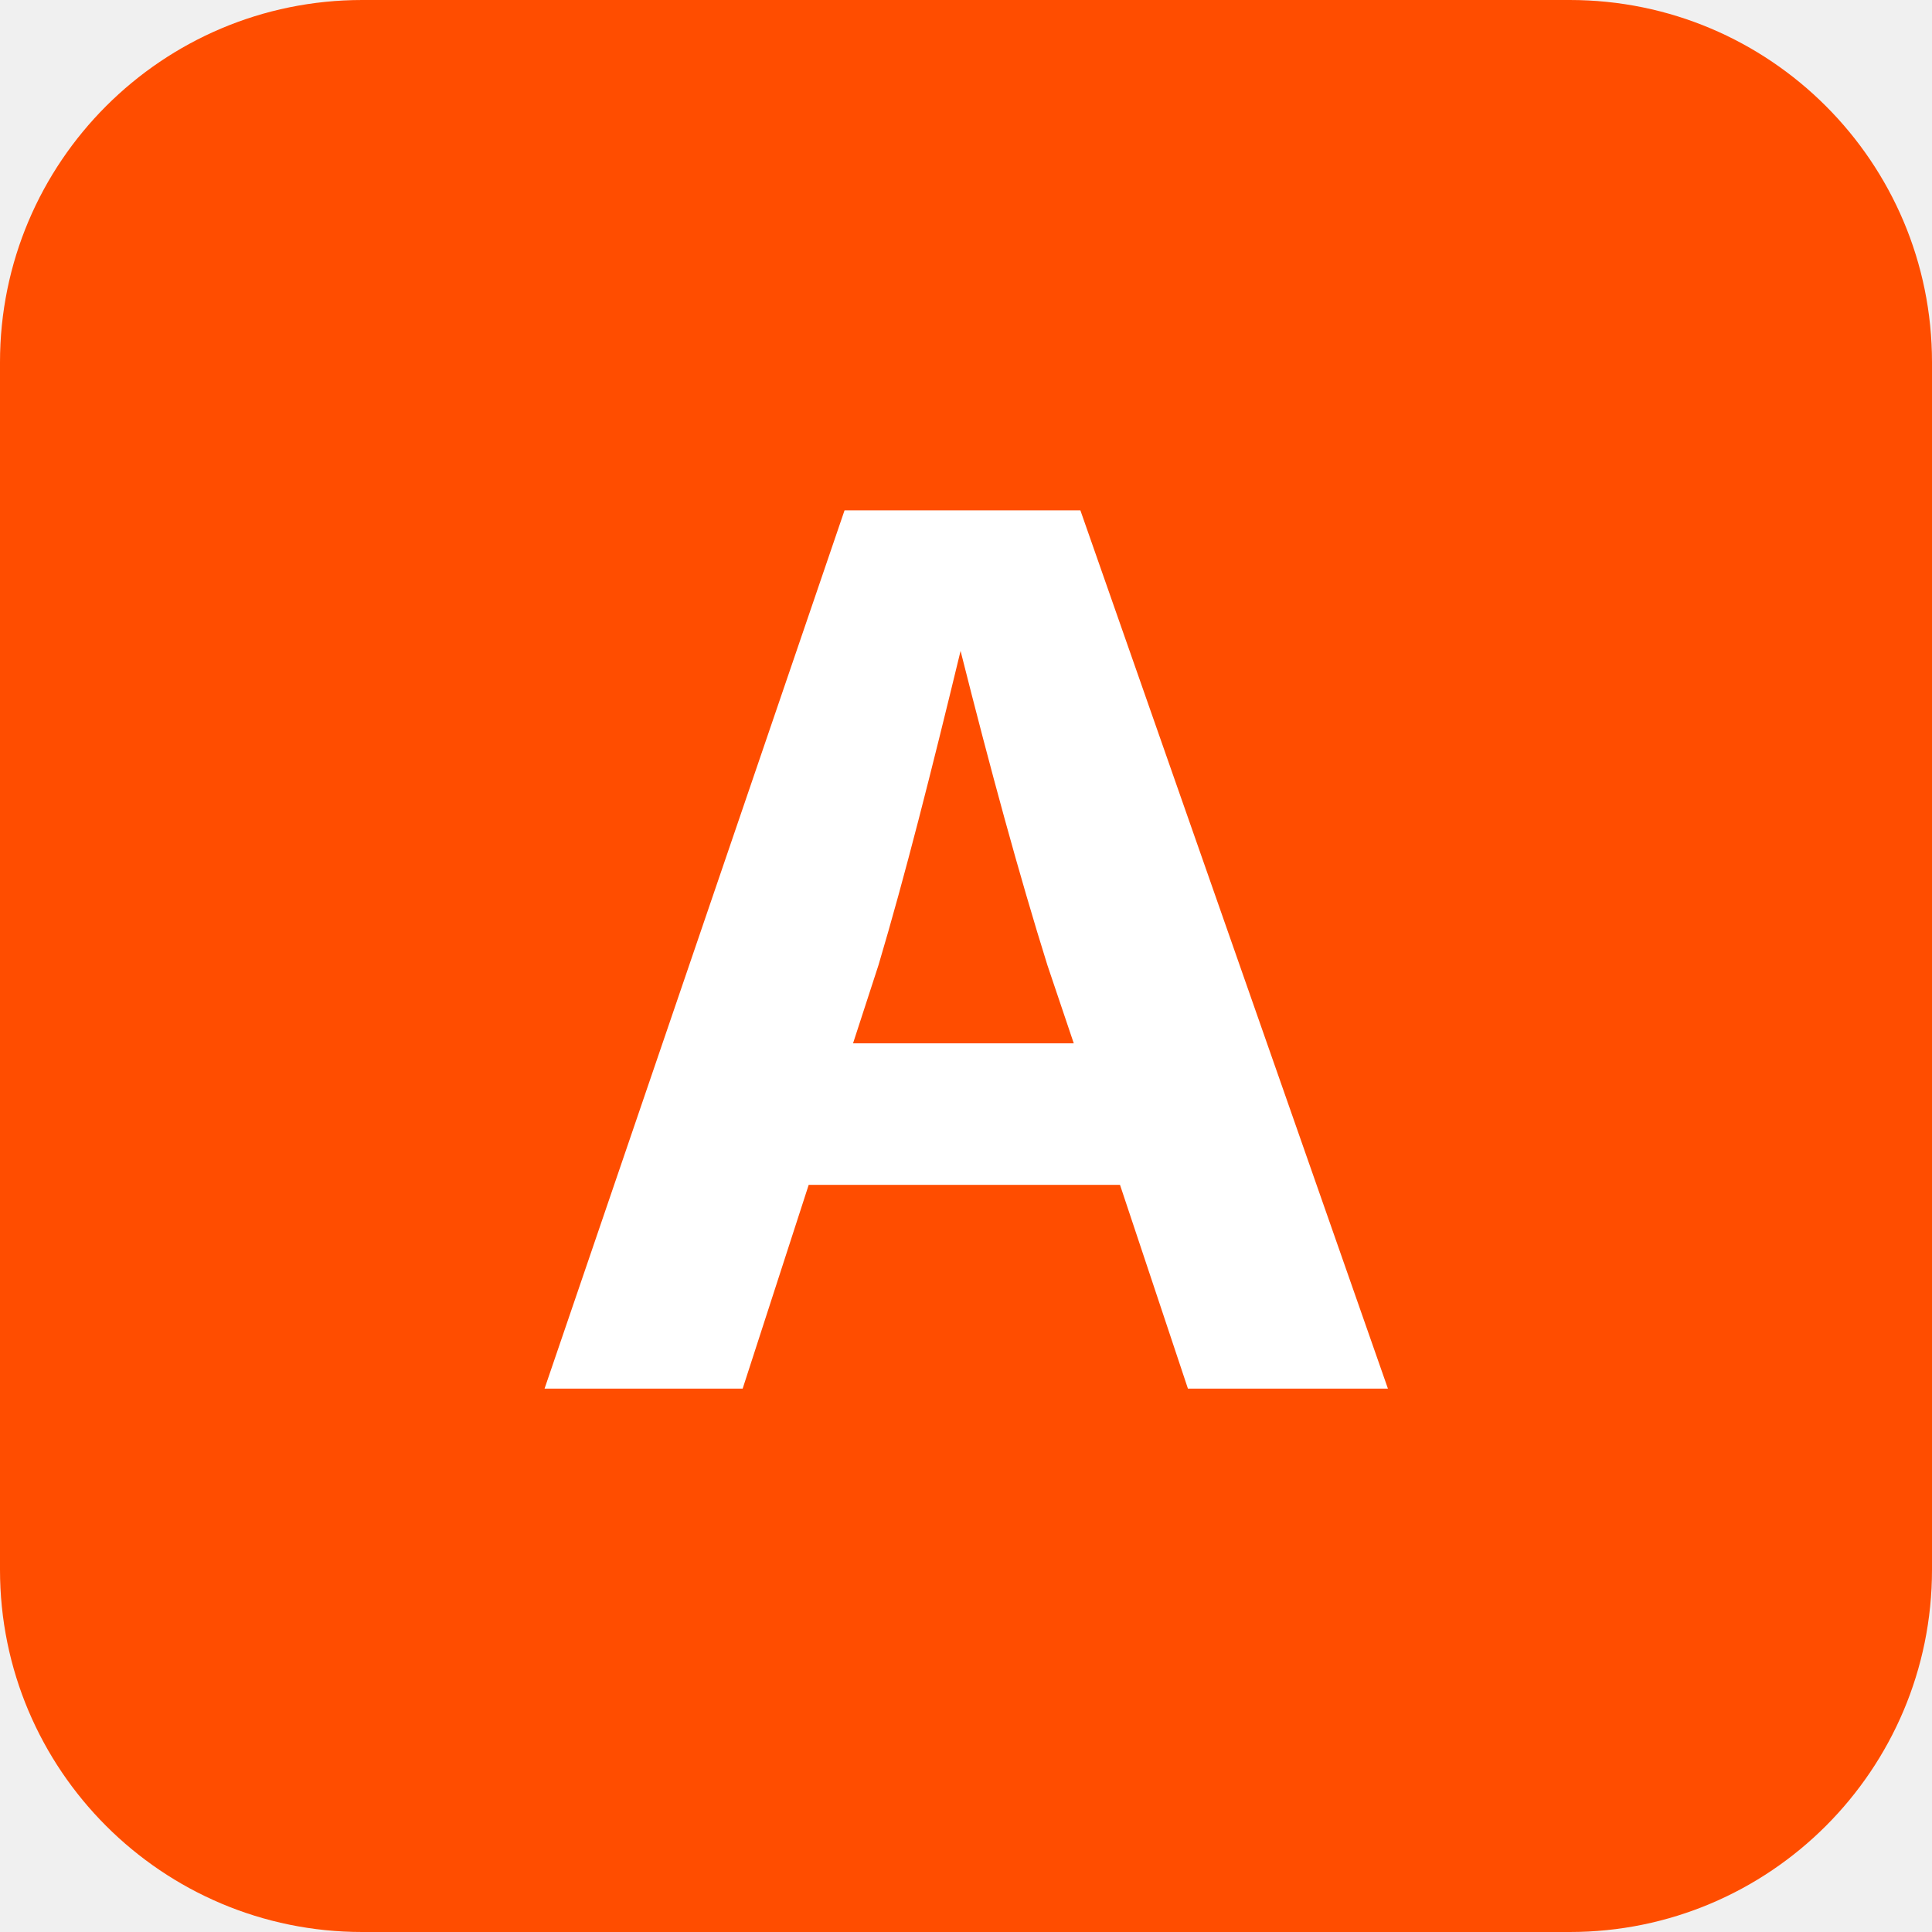
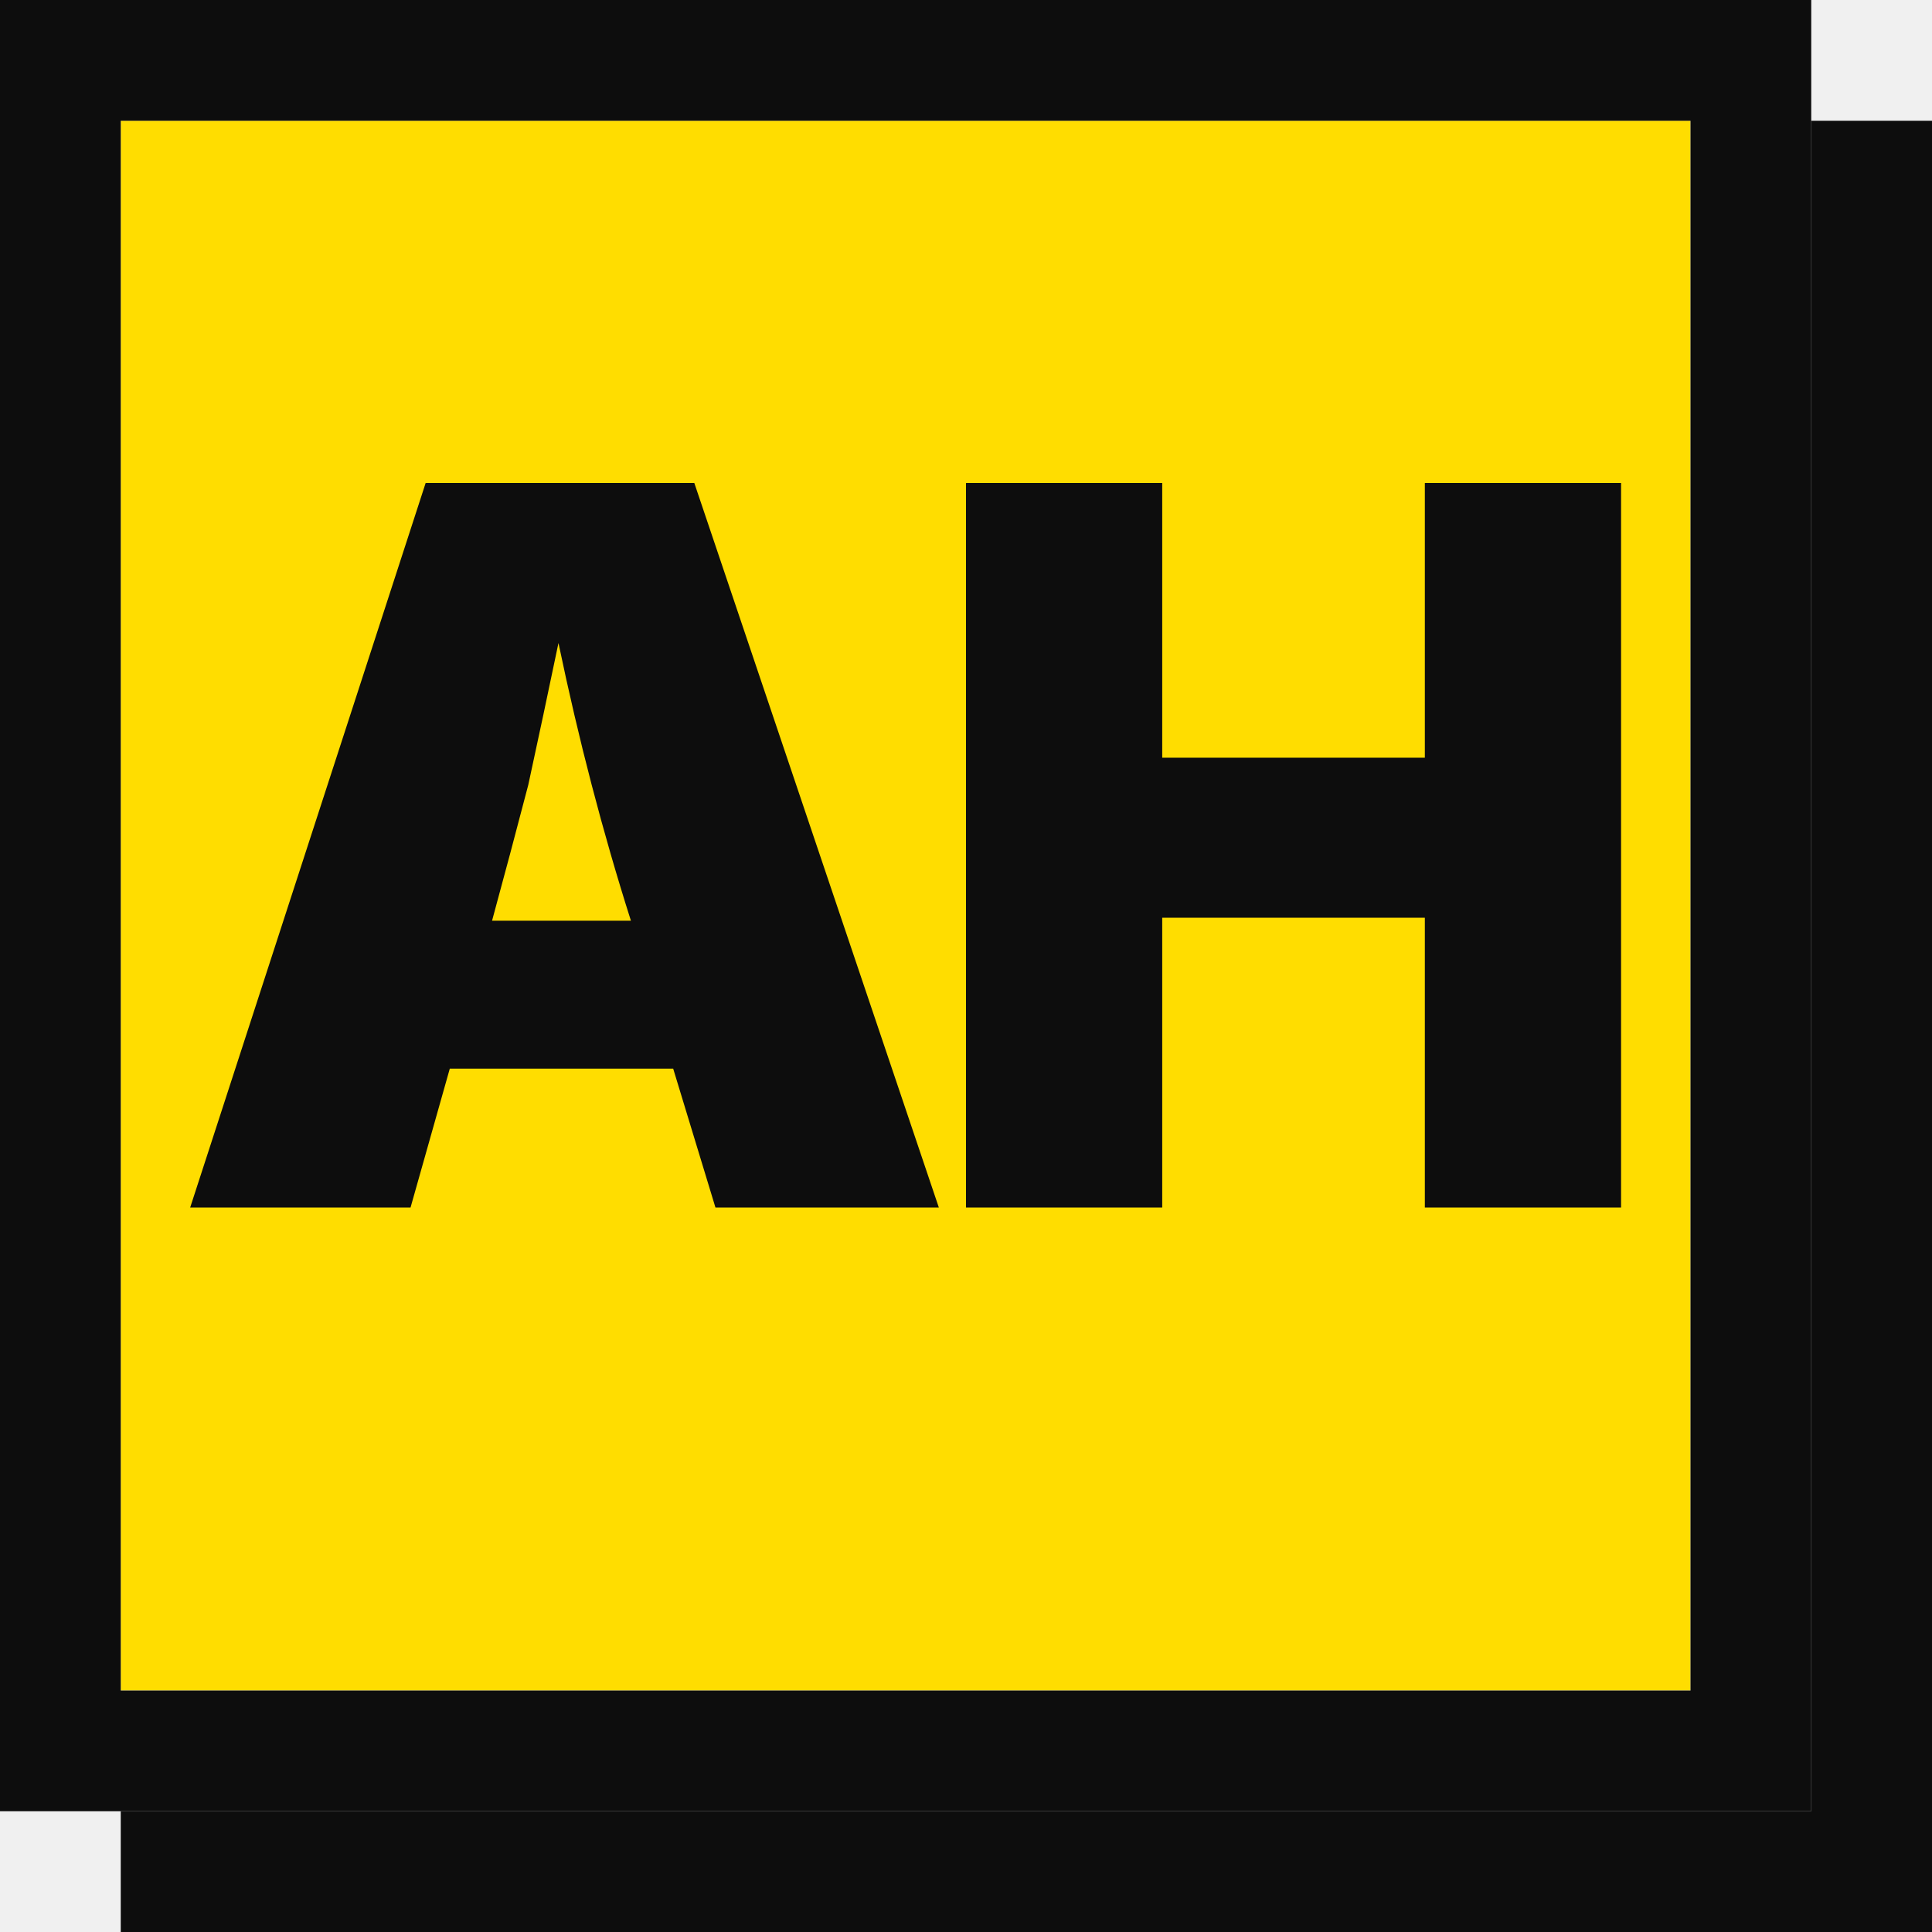
- <svg xmlns="http://www.w3.org/2000/svg" width="32" height="32" viewBox="0 0 32 32">
-   <rect width="32" height="32" rx="6" fill="#FF4D00" />
-   <text x="16" y="23" font-family="system-ui, -apple-system, sans-serif" font-size="20" font-weight="700" fill="white" text-anchor="middle">A</text>
+ <svg xmlns="http://www.w3.org/2000/svg" viewBox="0 0 64 64">
+   <style>@media (prefers-color-scheme: dark){.ombre{fill:#f3f0e6}}</style>
+   <path class="ombre" fill="#0d0d0d" d="M4 60V64H64V4H60V60Z" />
+   <path class="etiquette" fill="#ffdd00" d="M4 4H56V56H4Z" />
+   <path class="encre" fill="#0d0d0d" d="M0 0H60V60H0ZM4 4V56H56V4ZM6.3 40L14.1 16L23 16L31.1 40L23.7 40L22.3 35.4L14.9 35.4L13.6 40ZM16.3 30.5L20.9 30.5Q20.2 28.3 19.6 26Q19 23.7 18.5 21.3Q18 23.7 17.5 26Q16.9 28.3 16.3 30.5ZM32 40L32 16L38.5 16L38.5 25.1L47.2 25.1L47.2 16L53.7 16L53.7 40L47.2 40L47.2 30.4L38.5 30.4L38.5 40Z" />
</svg>
